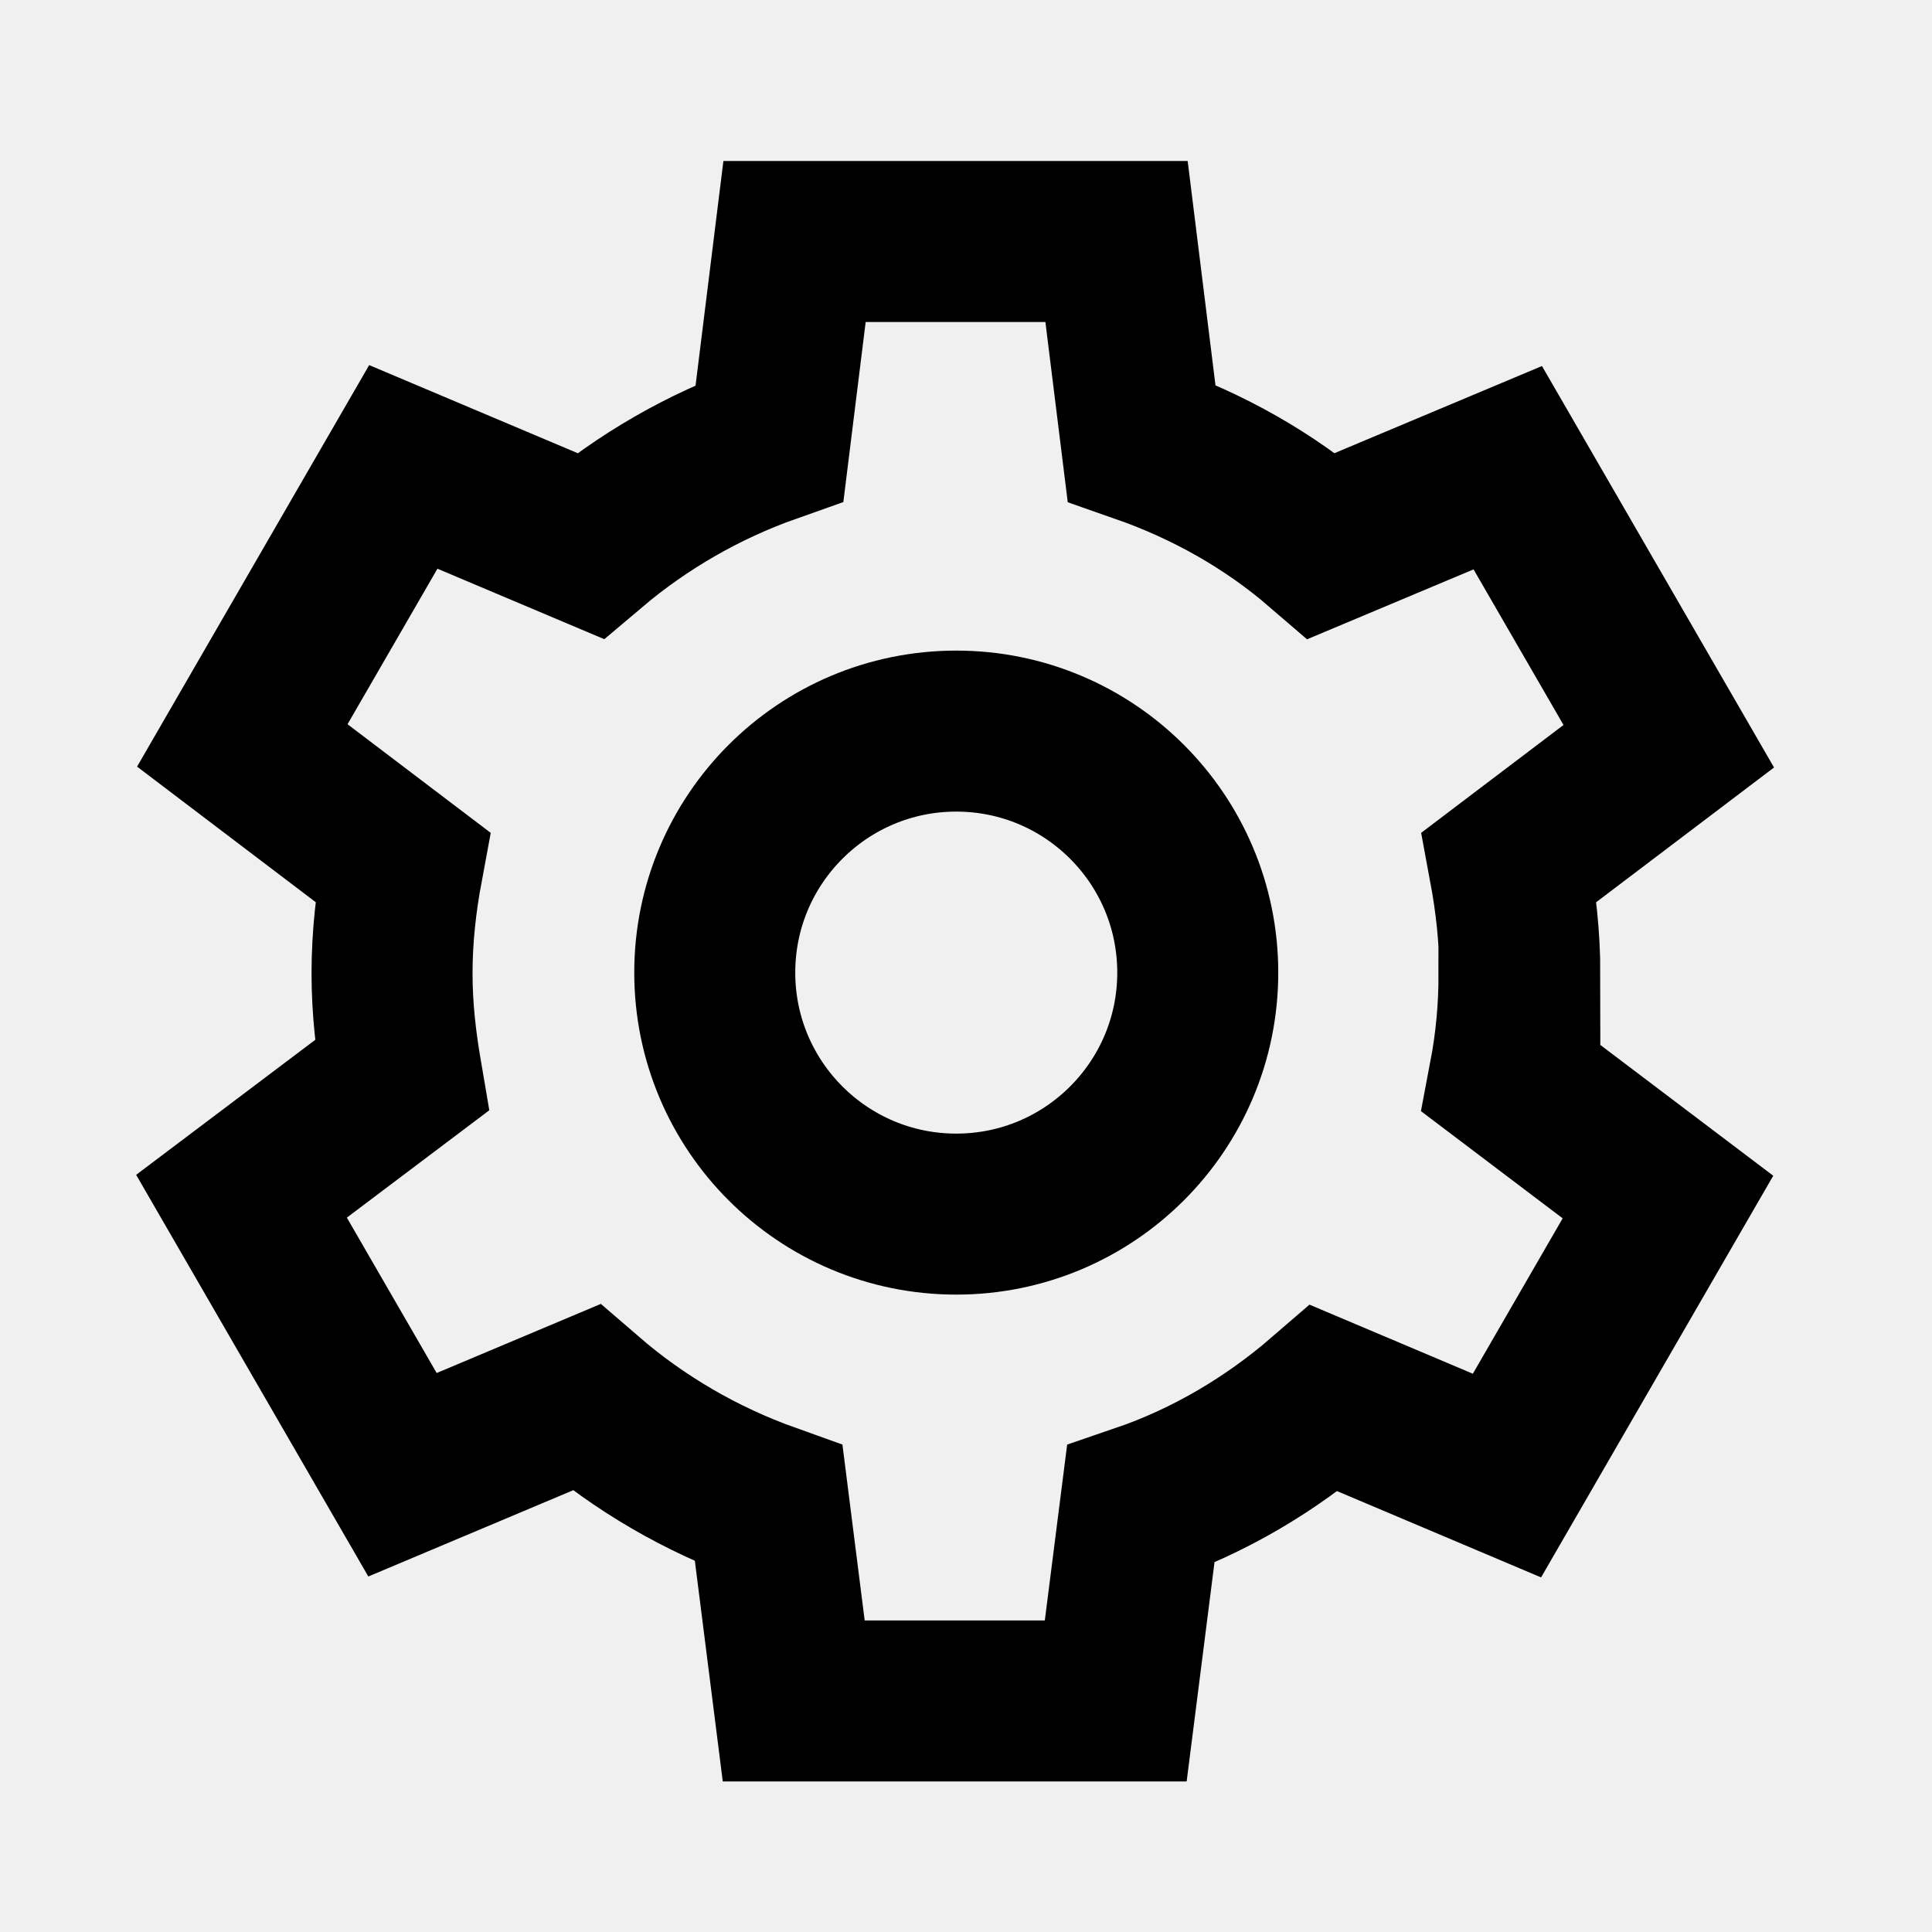
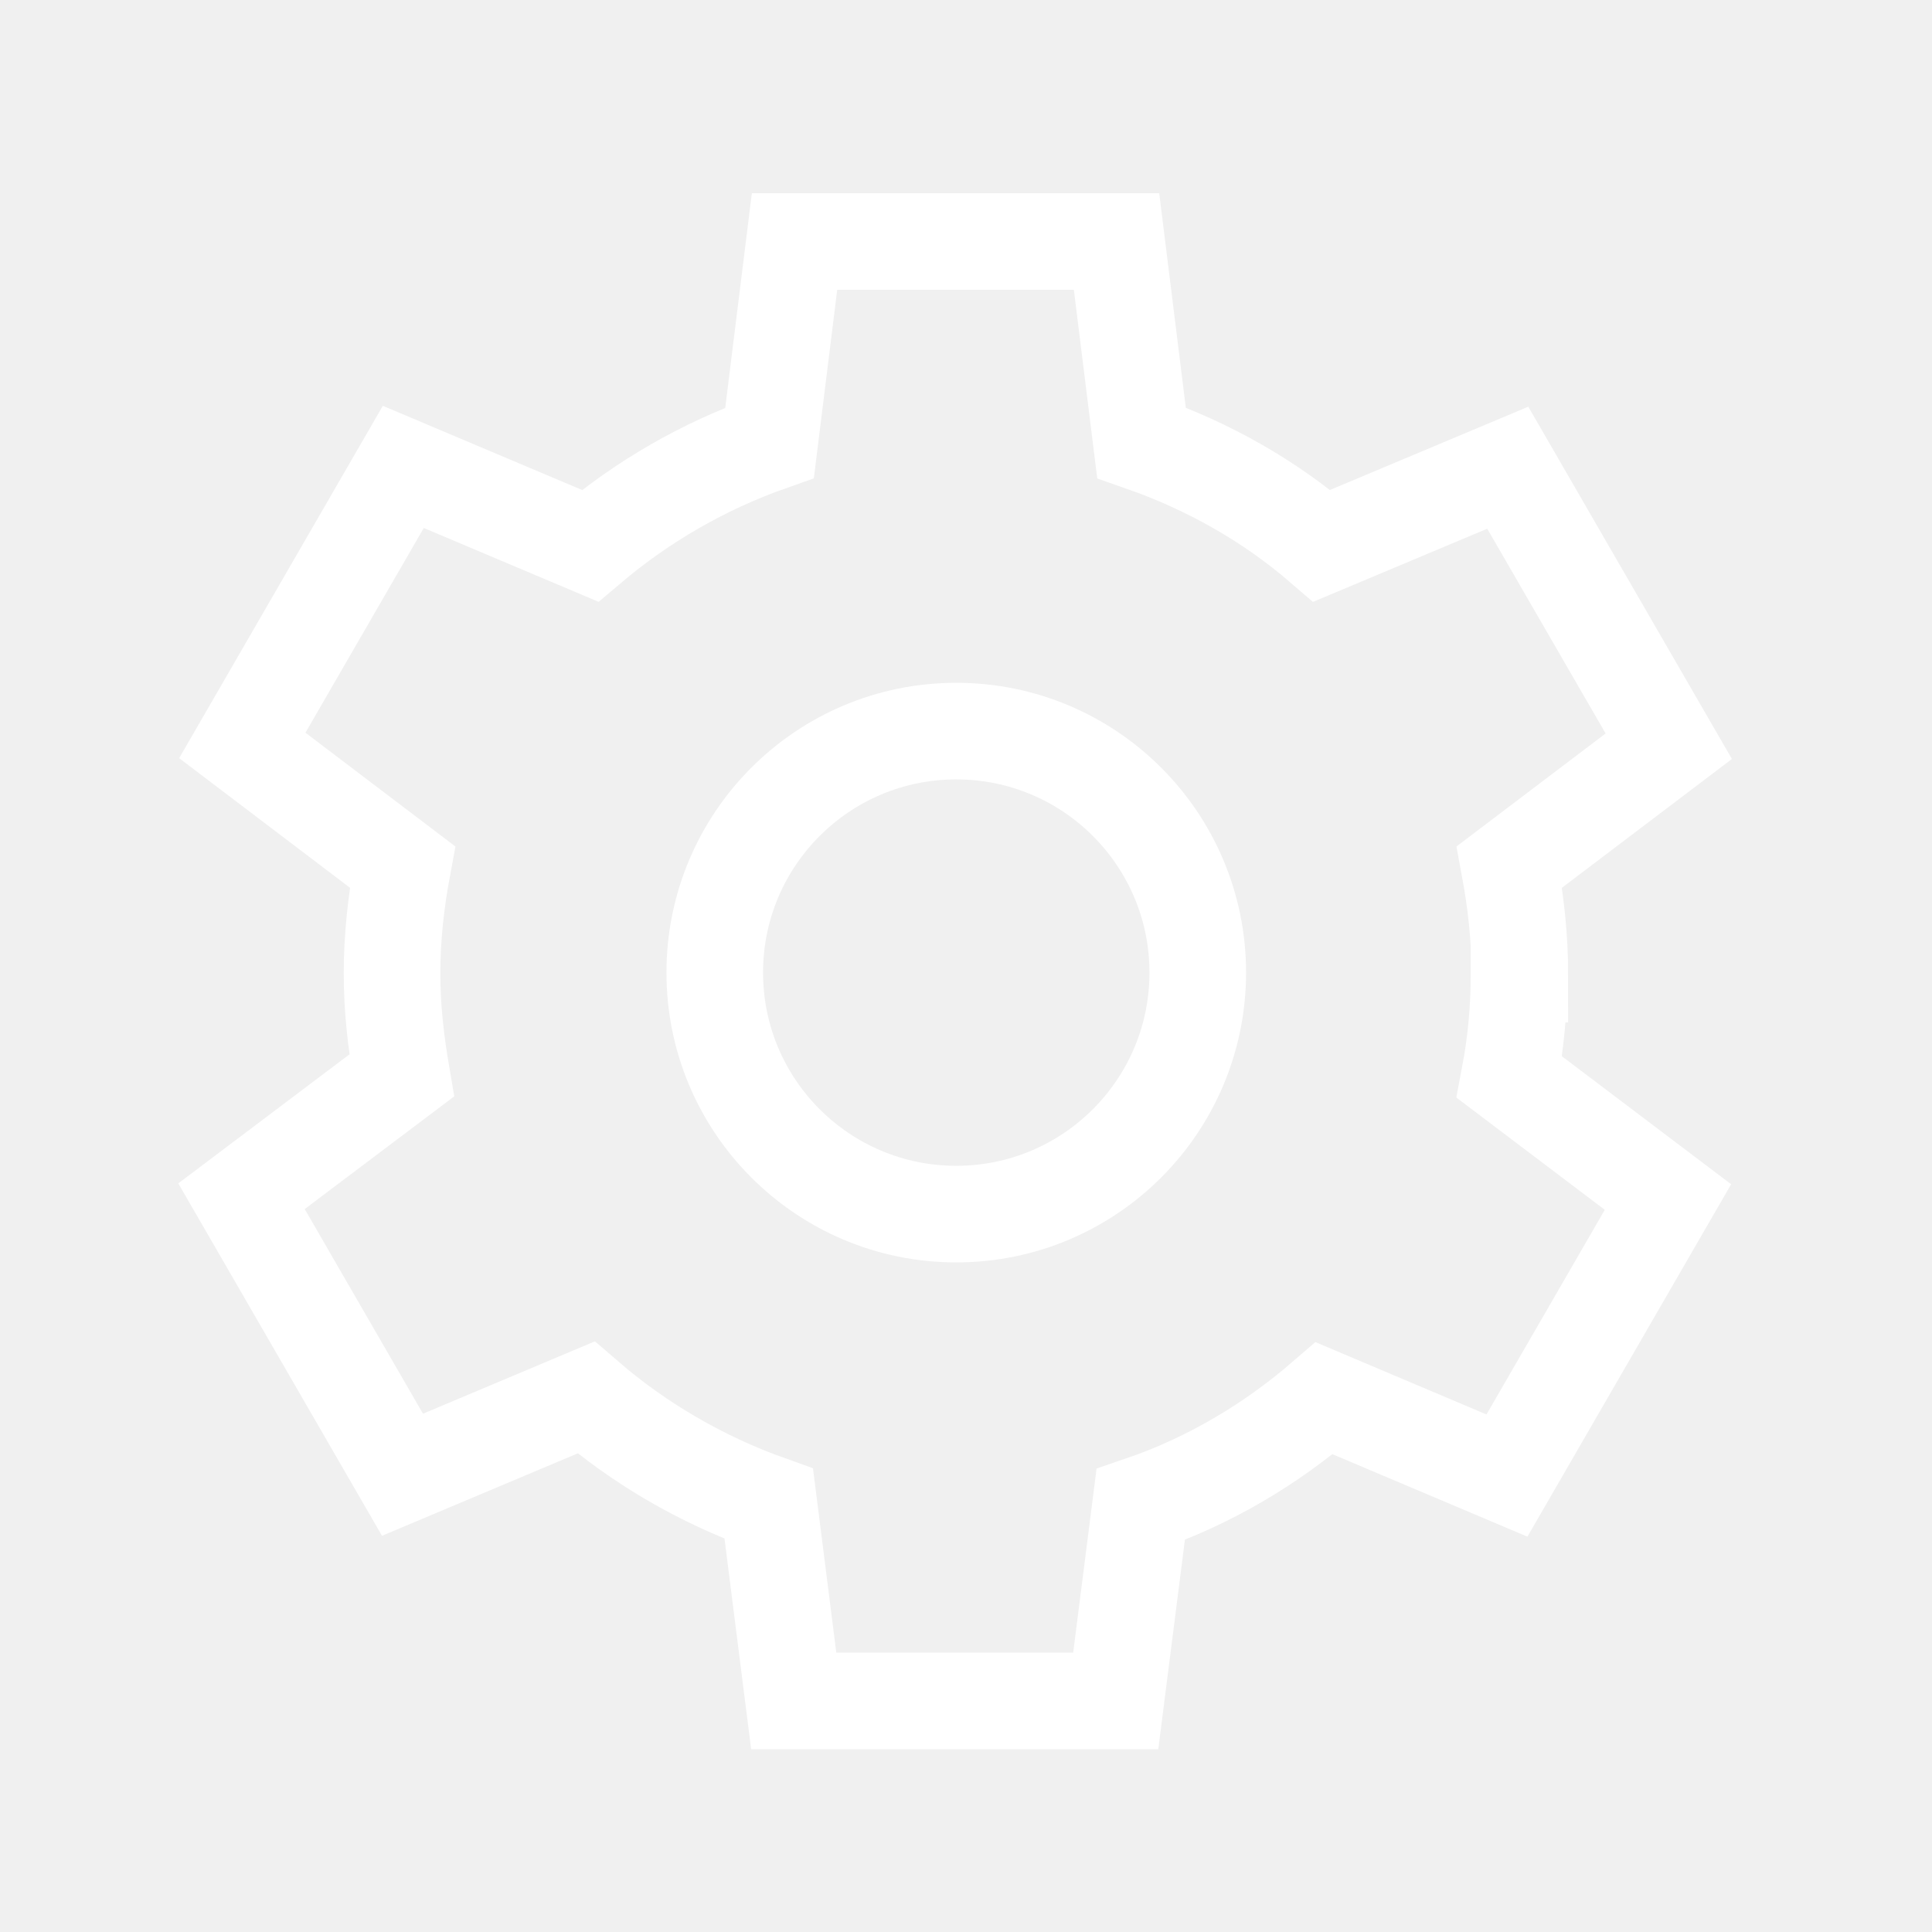
<svg xmlns="http://www.w3.org/2000/svg" width="24" height="24" viewBox="0 0 24 24" fill="none">
-   <path d="M18.88 12.1C18.88 11.64 18.83 11.2 18.75 10.77L20.73 9.27L18.73 5.81L16.42 6.78C15.77 6.22 15.01 5.79 14.18 5.5L13.87 3H9.87L9.56 5.5C8.74 5.79 7.98 6.23 7.33 6.78L5.01 5.8L3.01 9.26L5 10.77C4.92 11.2 4.87 11.64 4.87 12.09C4.87 12.54 4.92 12.95 4.99 13.36L3 14.86L5 18.32L7.28 17.36C7.94 17.93 8.71 18.38 9.55 18.68L9.86 21.13H13.86L14.17 18.69C15.02 18.4 15.79 17.94 16.45 17.37L18.72 18.33L20.72 14.87L18.75 13.38C18.83 12.96 18.87 12.54 18.87 12.1H18.88Z" stroke="black" stroke-width="2" stroke-miterlimit="10" />
-   <path d="M11.879 15.082C13.536 15.082 14.879 13.739 14.879 12.082C14.879 10.425 13.536 9.082 11.879 9.082C10.222 9.082 8.879 10.425 8.879 12.082C8.879 13.739 10.222 15.082 11.879 15.082Z" stroke="black" stroke-width="2" stroke-miterlimit="10" />
+   <path d="M18.88 12.1C18.88 11.64 18.83 11.2 18.75 10.77L20.73 9.27L18.73 5.81L16.42 6.78C15.77 6.22 15.01 5.79 14.18 5.5L13.87 3H9.87L9.56 5.5C8.74 5.79 7.98 6.23 7.33 6.78L5.01 5.8L3.01 9.26L5 10.77C4.92 11.2 4.87 11.64 4.87 12.09C4.87 12.54 4.92 12.95 4.99 13.36L3 14.86L5 18.32L7.28 17.36C7.94 17.93 8.71 18.38 9.55 18.68L9.86 21.13H13.86L14.17 18.69C15.02 18.4 15.79 17.94 16.45 17.37L18.72 18.33L20.72 14.87L18.75 13.38C18.83 12.96 18.87 12.54 18.87 12.1H18.88Z" stroke="#ffffff" stroke-width="1.2" stroke-miterlimit="10" />
+   <path d="M11.879 15.082C13.536 15.082 14.879 13.739 14.879 12.082C14.879 10.425 13.536 9.082 11.879 9.082C10.222 9.082 8.879 10.425 8.879 12.082C8.879 13.739 10.222 15.082 11.879 15.082Z" stroke="#ffffff" stroke-width="1.2" stroke-miterlimit="10" />
</svg>
